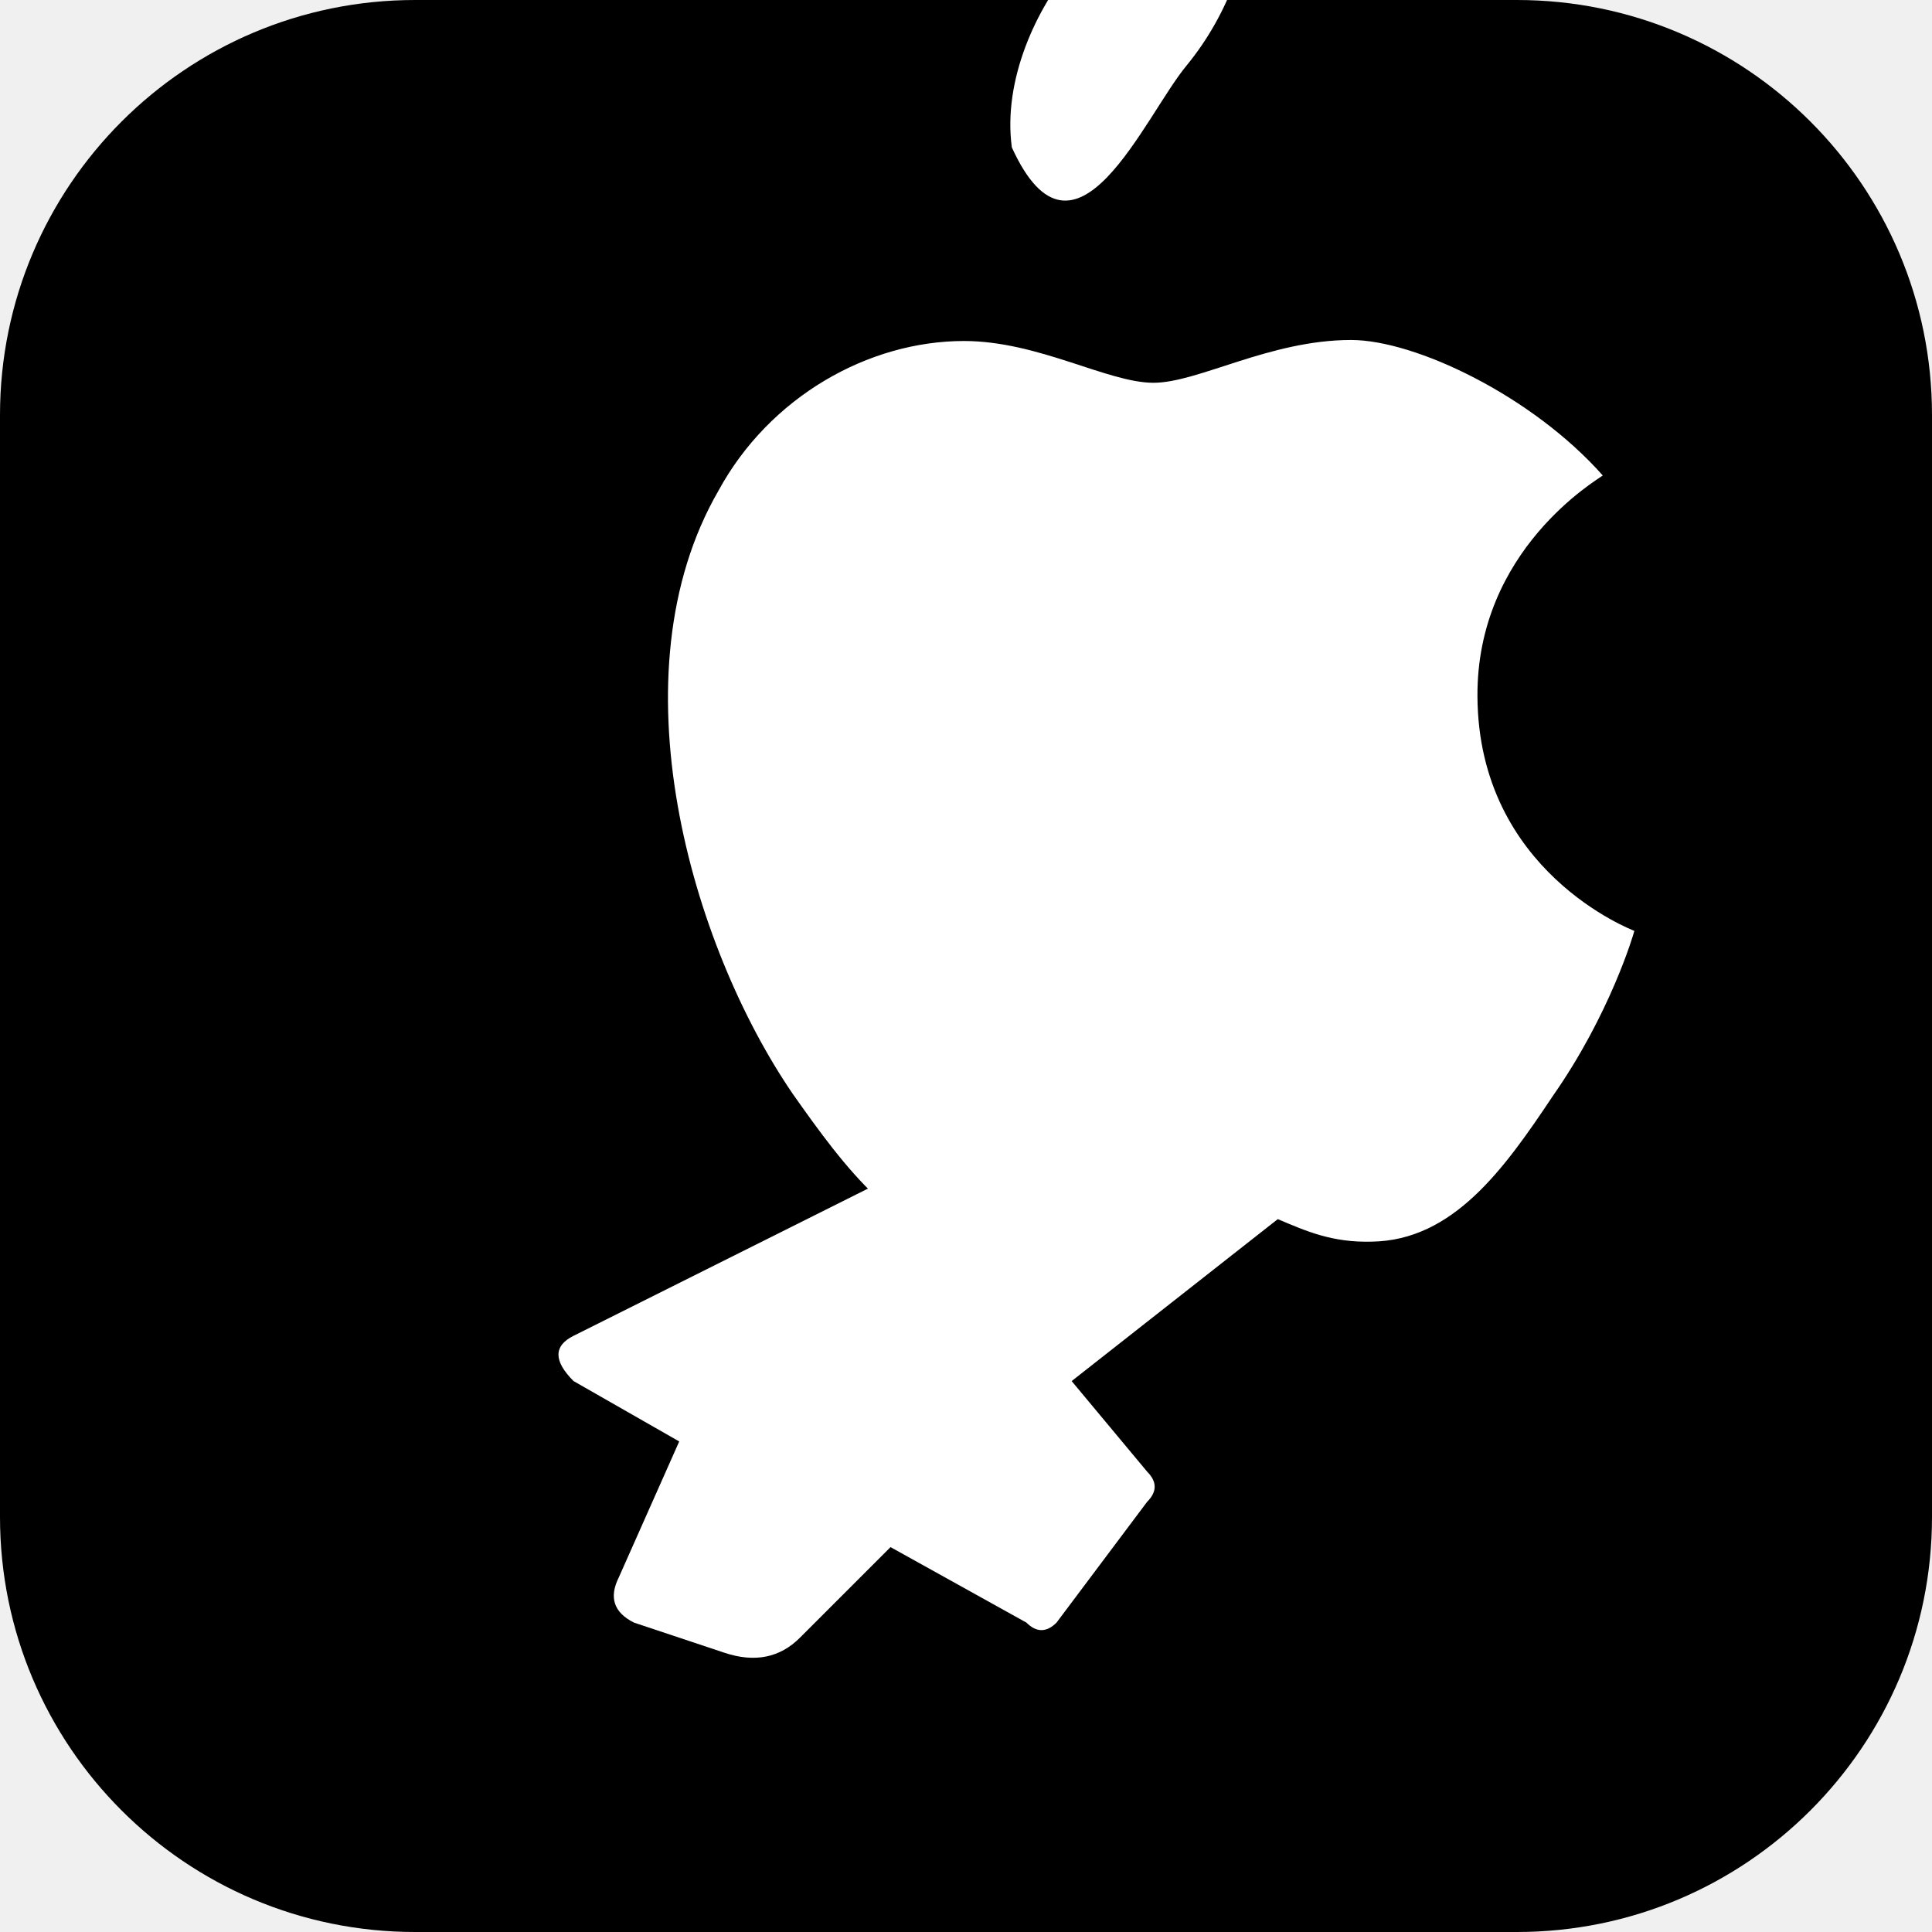
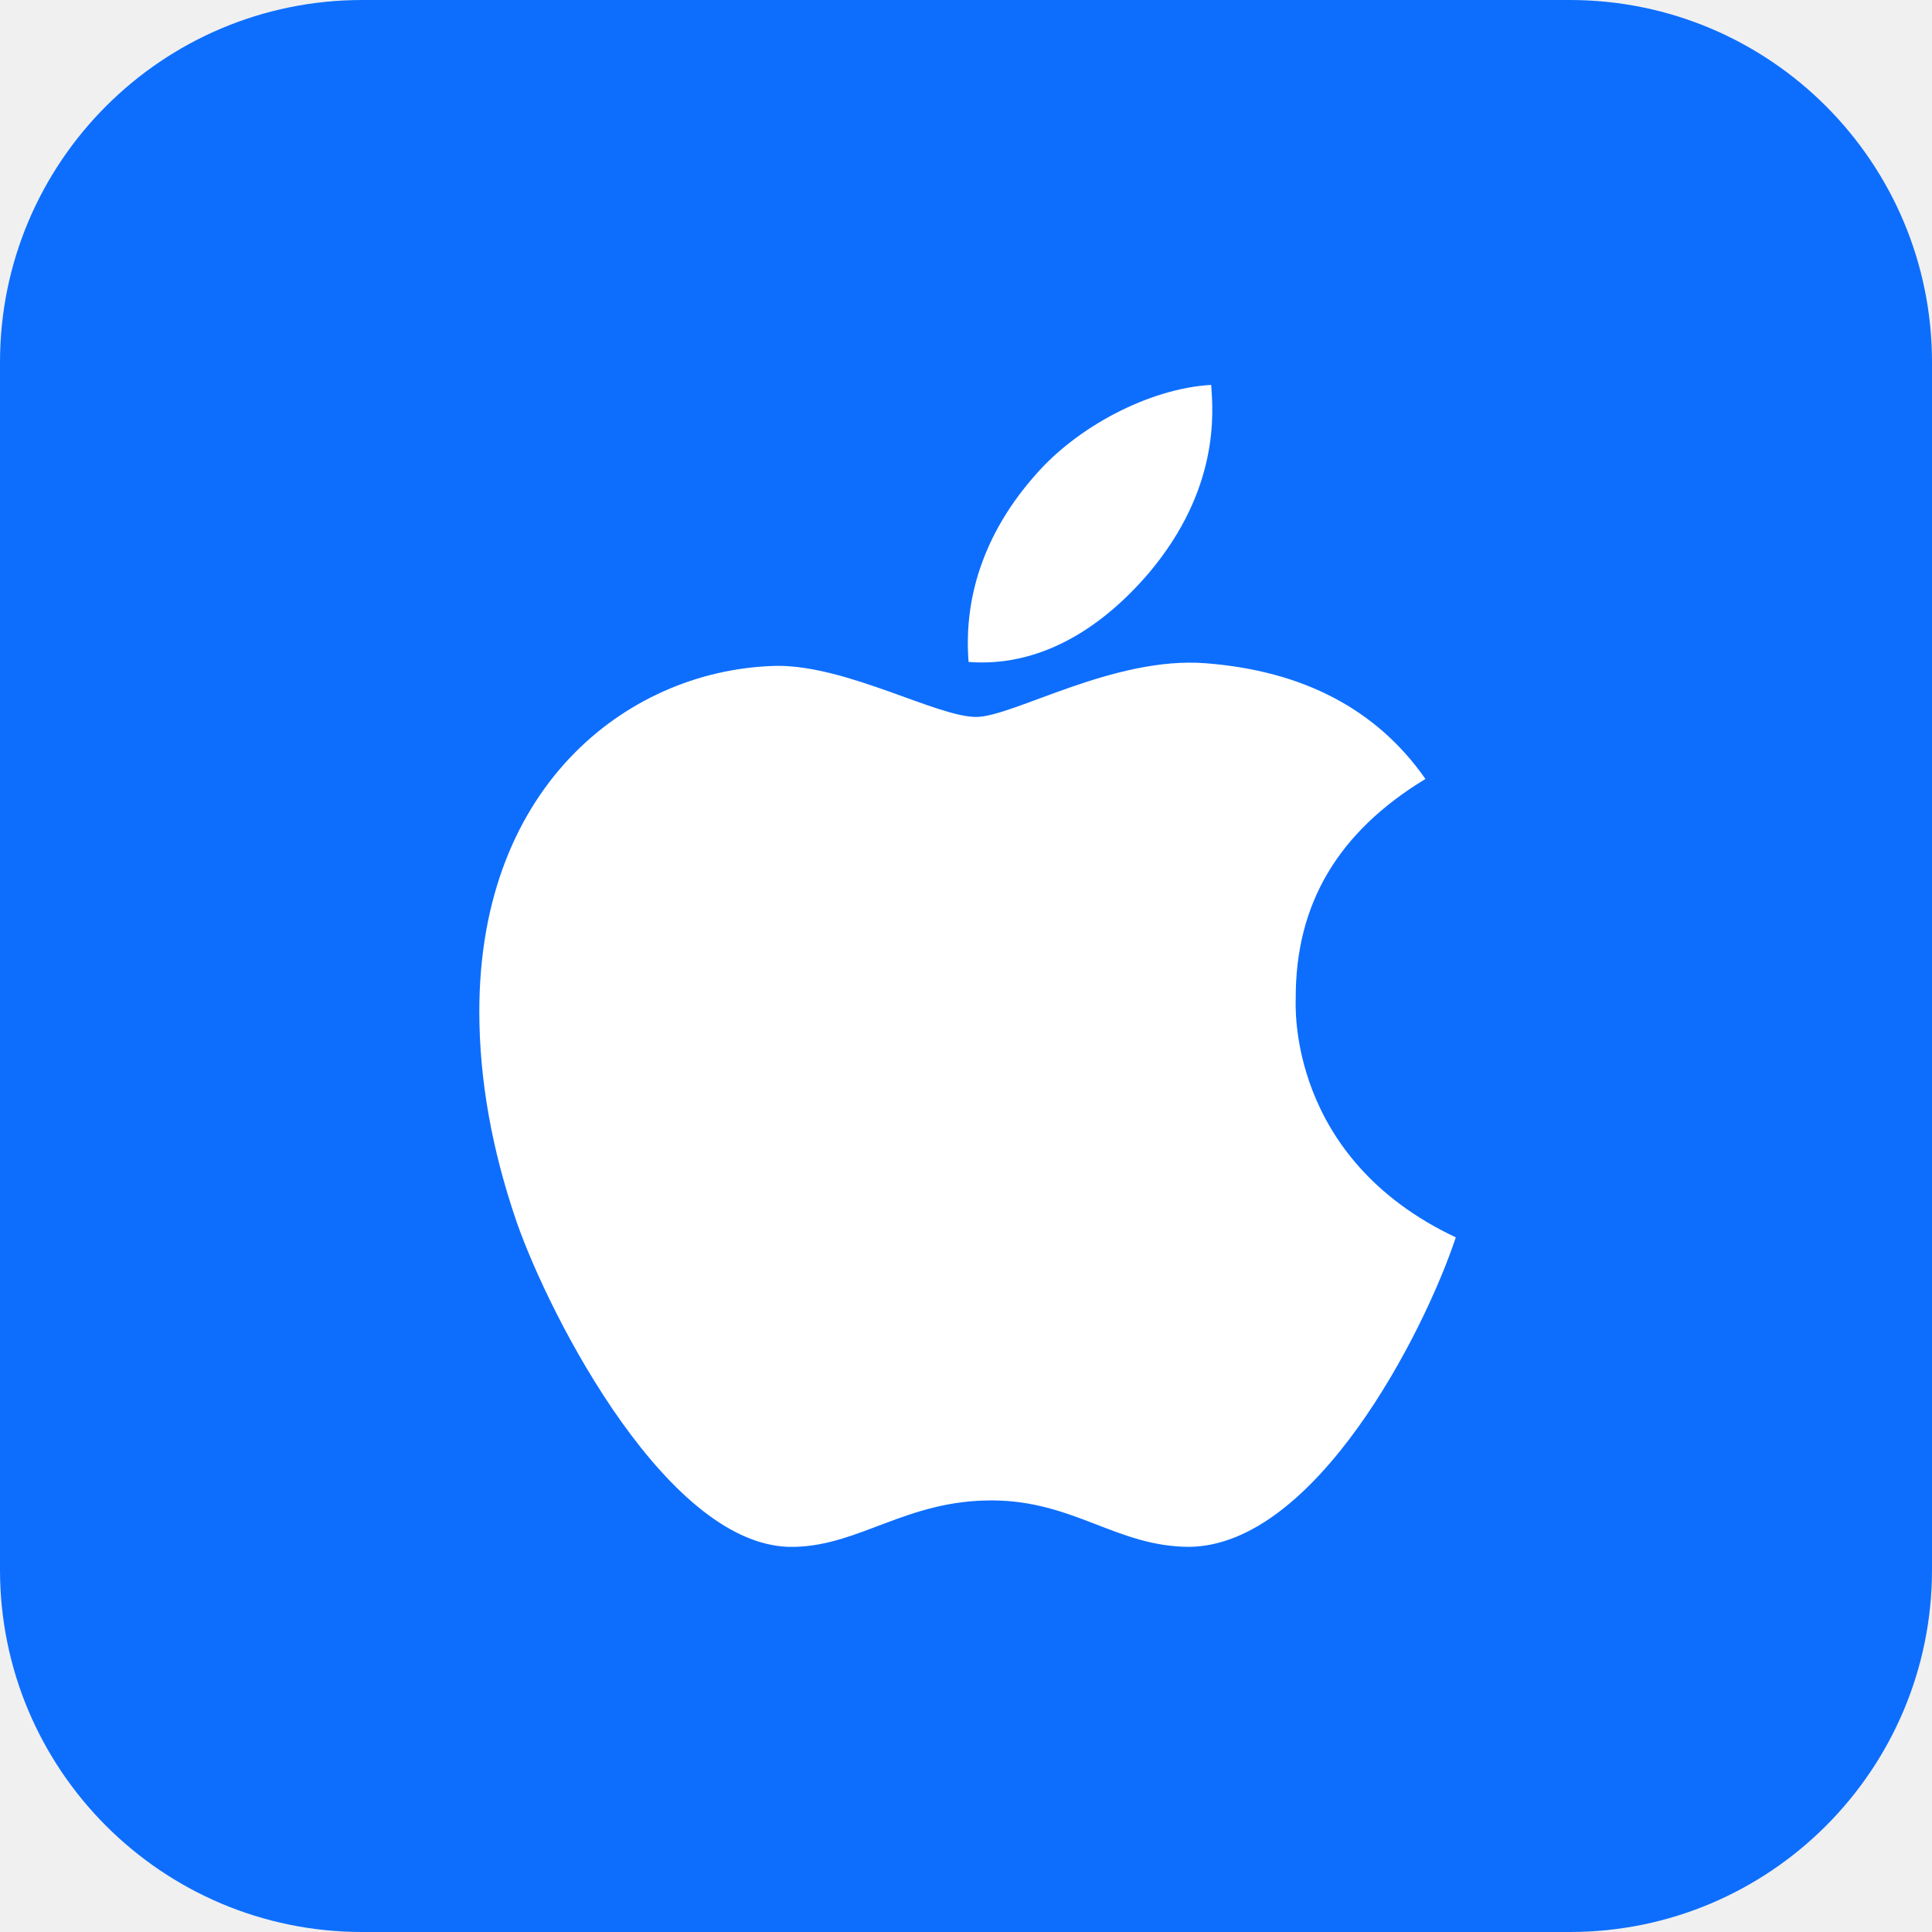
- <svg xmlns="http://www.w3.org/2000/svg" width="512" height="512" viewBox="0 0 512 512">
-   <rect width="512" height="512" fill="#000000" rx="110" ry="110" />
-   <g transform="translate(256, 190) scale(2.7)">
-     <path d="M37.8-37c-8,0-15,4.2-19.4,4.2-4.5,0-11.3-4.1-18.6-4.1-9.4,0-19.1,5.5-24.1,14.7-10.4,18-2.7,44.6,7.3,59.2,5,7.1,10.8,15,18.4,14.7,7.4-0.3,10.2-4.7,19.2-4.7s11.5,4.7,19.2,4.5c8-0.1,13-7.1,17.8-14.3,5.6-8,7.9-15.8,8-16.2-0.2-0.1-15.3-5.8-15.4-23-0.1-14.4,11.8-21.3,12.3-21.7C55.6-31.5,44.1-37,37.8-37z" fill="#FFFFFF" />
-     <path d="M21.7-64c4-4.9,6.8-11.8,6-18.6-5.8,0.2-13,3.9-17.1,8.7-3.7,4.3-7,11.4-6.1,18C10.7-42.3,17.5-59,21.7-64z" fill="#FFFFFF" />
-   </g>
-   <g transform="translate(256, 330) scale(0.8)">
-     <path d="M150 -30 L90 -75 Q85 -79 80 -75 L-130 30 Q-140 35 -130 45 L-95 65 L-115 110 Q-120 120 -110 125 L-80 135 Q-65 140 -55 130 L-25 100 L20 125 Q25 130 30 125 L60 85 Q65 80 60 75 L35 45 L105 -10 Q125 -25 150 -30 Z" fill="#FFFFFF" />
+ <svg xmlns="http://www.w3.org/2000/svg" viewBox="0 0 512 512" width="512" height="512">
+   <rect width="512" height="512" rx="96" fill="#0d6efd" />
+   <g transform="translate(124, 80) scale(0.6875)">
+     <path fill="#ffffff" d="M319.1 268.7c-.2-36.7 16.4-64.4 50-84.8-18.8-26.9-47.2-41.7-84.7-44.6-35.5-2.8-74.3 20.7-88.5 20.7-15 0-49.4-19.7-76.4-19.7-55.8 .9-115.1 44.5-115.1 133.2 0 26.2 4.8 53.3 14.4 81.2 12.8 36.7 59 126.7 107.2 125.2 25.2-.6 43-17.9 75.8-17.9 31.8 0 48.3 17.9 76.4 17.9 48.6-.7 90.4-82.5 102.6-119.3-65.2-30.7-61.7-90-61.7-91.9zM262.5 104.5c27.3-32.4 24.8-61.9 24-72.5-24.1 1.4-52 16.4-67.9 34.9-17.5 19.8-27.8 44.3-25.6 71.9 26.1 2 49.9-11.4 69.5-34.3z" />
  </g>
</svg>
